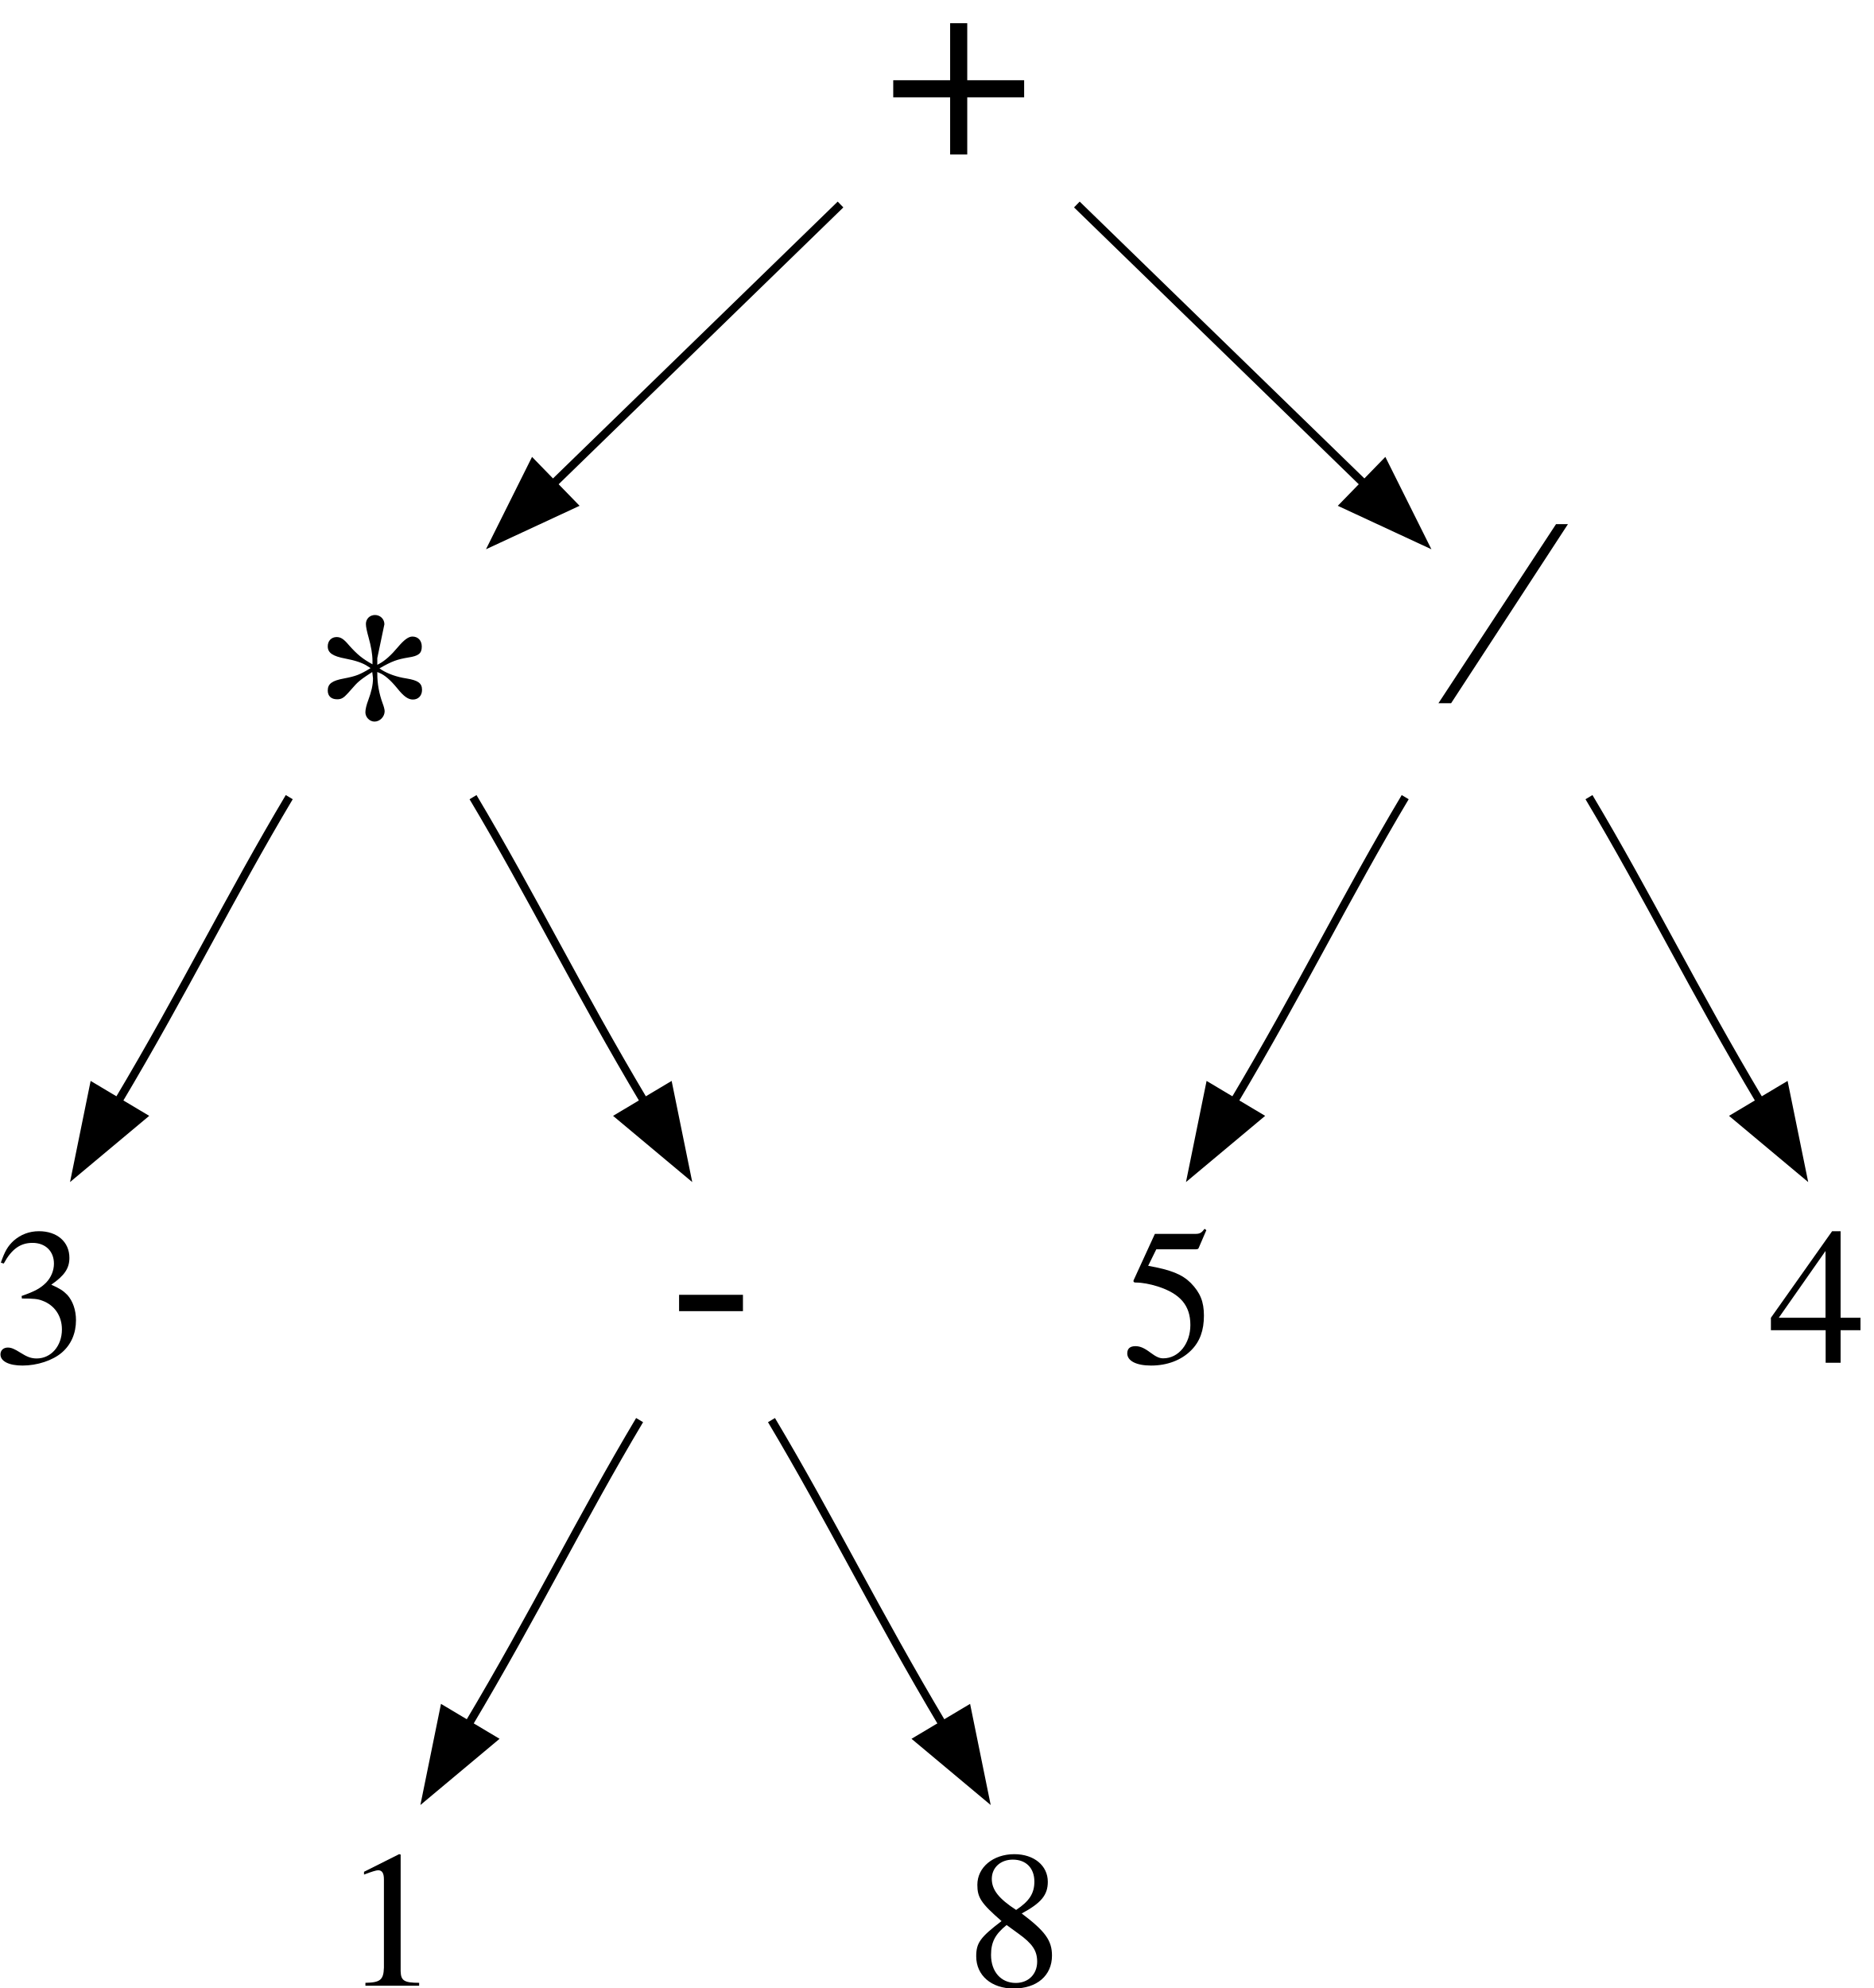
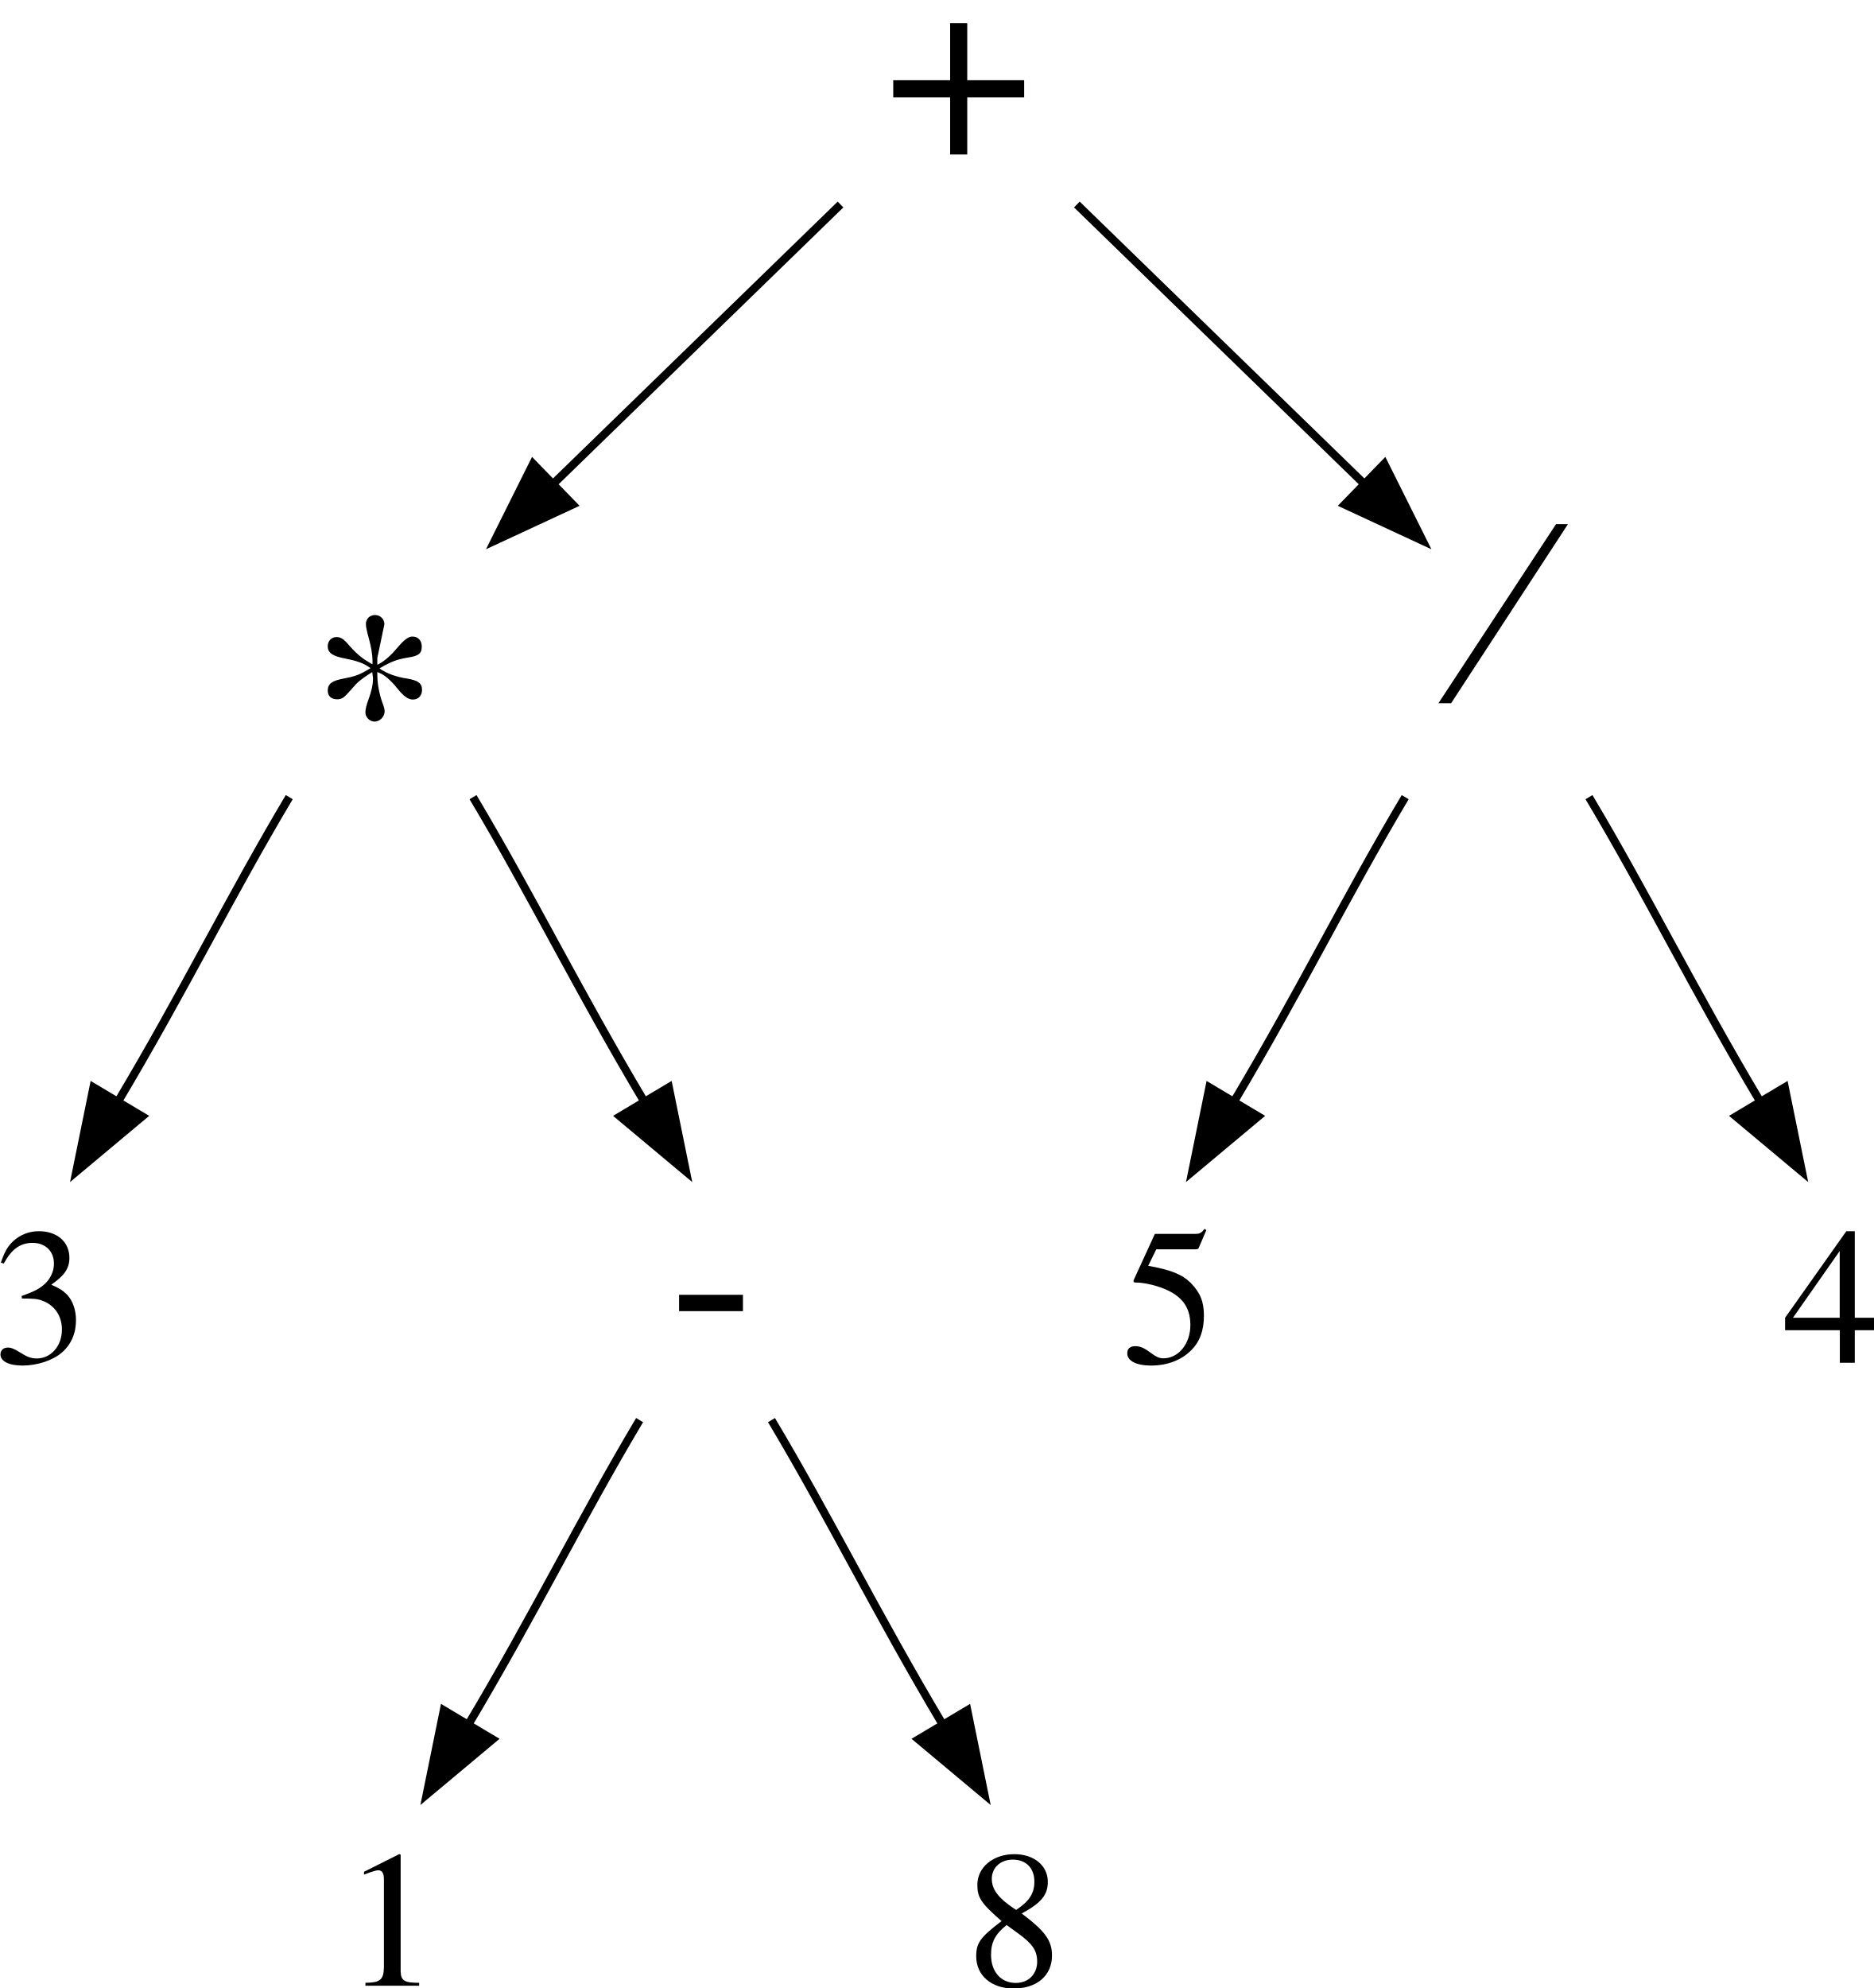
- <svg xmlns="http://www.w3.org/2000/svg" width="230.995pt" height="245.089pt" viewBox="0 0 230.995 245.089" id="svg2" version="1.1">
-   <defs id="defs172" />
+ <svg xmlns="http://www.w3.org/2000/svg" id="svg2" width="307.994" height="326.786" version="1.1" viewBox="0 0 230.995 245.089">
  <g id="graph0" class="graph" transform="translate(-340.7904,100.0469)">
    <g id="node9" class="node">
-       <text x="459" y="-81" font-size="14.00" id="text84" style="font-size:14px;font-family:Times, serif;text-anchor:middle">
-         <tspan style="font-size:32px" id="tspan3454">+</tspan>
+       <text id="text84" x="459" y="-81" font-family="Times, serif" font-size="14" text-anchor="middle">
+         <tspan id="tspan3454" font-size="32">+</tspan>
      </text>
    </g>
    <g id="edge8" class="edge" transform="translate(144,0)">
-       <path d="m 300.43,-74.835 c -10.18,9.897 -23.954,23.288 -35.461,34.475" id="path117" style="fill:none;stroke:#000000" />
-       <polygon points="262.526,-42.865 267.405,-37.846 267.405,-37.846 257.796,-33.385 " id="polygon119" style="fill:#000000;stroke:#000000" />
+       <path id="path117" fill="none" stroke="#000" d="m 300.43,-74.835 c -10.18,9.897 -23.954,23.288 -35.461,34.475" />
+       <polygon id="polygon119" fill="#000" stroke="#000" points="262.526 -42.865 267.405 -37.846 267.405 -37.846 257.796 -33.385" />
    </g>
-     <text style="font-size:14px;font-family:Times, serif;text-anchor:middle" id="text140" font-size="14.00" y="-2.6" x="387">
-       <tspan id="tspan3456" style="font-size:32px">*</tspan>
+     <text id="text140" x="387" y="-2.6" font-family="Times, serif" font-size="14" text-anchor="middle">
+       <tspan id="tspan3456" font-size="32">*</tspan>
    </text>
-     <text style="font-size:14px;font-family:Times, serif;text-anchor:middle" id="text161" font-size="14.00" y="-13.8" x="526.2">
-       <tspan style="font-size:32px" id="tspan3463">∕</tspan>
+     <text id="text161" x="526.2" y="-13.8" font-family="Times, serif" font-size="14" text-anchor="middle">
+       <tspan id="tspan3463" font-size="32">∕</tspan>
    </text>
    <g id="edge11" class="edge">
-       <path d="m 473.57,-74.835 c 10.18,9.897 23.954,23.288 35.461,34.475" id="path166" style="fill:none;stroke:#000000" />
-       <polygon points="511.474,-42.865 516.204,-33.385 506.595,-37.846 511.474,-42.865 " id="polygon168" style="fill:#000000;stroke:#000000" />
+       <path id="path166" fill="none" stroke="#000" d="m 473.57,-74.835 c 10.18,9.897 23.954,23.288 35.461,34.475" />
+       <polygon id="polygon168" fill="#000" stroke="#000" points="511.474 -42.865 516.204 -33.385 506.595 -37.846 511.474 -42.865" />
    </g>
-     <text x="345.818" y="67.961" font-size="14.00" id="text4421" style="font-size:14px;font-family:Times, serif;text-anchor:middle">
-       <tspan style="font-size:24px" id="tspan3398">3</tspan>
+     <text id="text4421" x="345.818" y="67.961" font-family="Times, serif" font-size="14" text-anchor="middle">
+       <tspan id="tspan3398" font-size="24">3</tspan>
    </text>
-     <text style="font-size:14px;font-family:Times, serif;text-anchor:middle" id="text4429" font-size="14.00" y="67.961" x="425.965" />
    <g id="g4431" class="edge" transform="matrix(-0.9659258,-0.258819,-0.258819,0.9659258,665.7428,143.3541)">
-       <path d="m 295.103,-71.172 c -10.18,9.897 -18.627,19.626 -30.134,30.813" id="path4435" style="fill:none;stroke:#000000" />
-       <polygon points="262.526,-42.865 267.405,-37.846 267.405,-37.846 257.796,-33.385 " id="polygon4437" style="fill:#000000;stroke:#000000" />
+       <path id="path4435" fill="none" stroke="#000" d="m 295.103,-71.172 c -10.18,9.897 -18.627,19.626 -30.134,30.813" />
+       <polygon id="polygon4437" fill="#000" stroke="#000" points="262.526 -42.865 267.405 -37.846 267.405 -37.846 257.796 -33.385" />
    </g>
-     <g transform="matrix(0.9659258,-0.258819,0.258819,0.9659258,109.829,143.3541)" class="edge" id="g4523">
-       <path style="fill:none;stroke:#000000" id="path4527" d="m 295.103,-71.172 c -10.18,9.897 -18.627,19.626 -30.134,30.813" />
-       <polygon style="fill:#000000;stroke:#000000" id="polygon4529" points="257.796,-33.385 262.526,-42.865 267.405,-37.846 267.405,-37.846 " />
+     <g id="g4523" class="edge" transform="matrix(0.9659258,-0.258819,0.258819,0.9659258,109.829,143.3541)">
+       <path id="path4527" fill="none" stroke="#000" d="m 295.103,-71.172 c -10.18,9.897 -18.627,19.626 -30.134,30.813" />
+       <polygon id="polygon4529" fill="#000" stroke="#000" points="257.796 -33.385 262.526 -42.865 267.405 -37.846 267.405 -37.846" />
    </g>
-     <text x="428.6" y="67.8" font-size="14.00" id="text3400" style="font-size:14px;font-family:Times, serif;text-anchor:middle">
-       <tspan style="font-size:32px" id="tspan3402">-</tspan>
+     <text id="text3400" x="428.6" y="67.8" font-family="Times, serif" font-size="14" text-anchor="middle">
+       <tspan id="tspan3402" font-size="32">-</tspan>
    </text>
-     <g transform="matrix(-0.9659258,-0.258819,-0.258819,0.9659258,803.3428,143.3541)" class="edge" id="g3404">
-       <path style="fill:none;stroke:#000000" id="path3408" d="m 295.103,-71.172 c -10.18,9.897 -18.627,19.626 -30.134,30.813" />
-       <polygon style="fill:#000000;stroke:#000000" id="polygon3410" points="267.405,-37.846 267.405,-37.846 257.796,-33.385 262.526,-42.865 " />
+     <g id="g3404" class="edge" transform="matrix(-0.9659258,-0.258819,-0.258819,0.9659258,803.3428,143.3541)">
+       <path id="path3408" fill="none" stroke="#000" d="m 295.103,-71.172 c -10.18,9.897 -18.627,19.626 -30.134,30.813" />
+       <polygon id="polygon3410" fill="#000" stroke="#000" points="267.405 -37.846 267.405 -37.846 257.796 -33.385 262.526 -42.865" />
    </g>
    <g id="g3412" class="edge" transform="matrix(0.9659258,-0.258819,0.258819,0.9659258,247.429,143.3541)">
-       <path d="m 295.103,-71.172 c -10.18,9.897 -18.627,19.626 -30.134,30.813" id="path3416" style="fill:none;stroke:#000000" />
-       <polygon points="262.526,-42.865 267.405,-37.846 267.405,-37.846 257.796,-33.385 " id="polygon3418" style="fill:#000000;stroke:#000000" />
+       <path id="path3416" fill="none" stroke="#000" d="m 295.103,-71.172 c -10.18,9.897 -18.627,19.626 -30.134,30.813" />
+       <polygon id="polygon3418" fill="#000" stroke="#000" points="262.526 -42.865 267.405 -37.846 267.405 -37.846 257.796 -33.385" />
    </g>
-     <text style="font-size:14px;font-family:Times, serif;text-anchor:middle" id="text3420" font-size="14.00" y="67.961" x="485.018">
-       <tspan id="tspan3422" style="font-size:24px">5</tspan>
+     <text id="text3420" x="485.018" y="67.961" font-family="Times, serif" font-size="14" text-anchor="middle">
+       <tspan id="tspan3422" font-size="24">5</tspan>
    </text>
-     <text x="566.618" y="67.961" font-size="14.00" id="text3424" style="font-size:14px;font-family:Times, serif;text-anchor:middle">
-       <tspan style="font-size:24px" id="tspan3426">4</tspan>
-       <tspan style="font-size:24px" id="tspan3428" />
+     <text id="text3424" x="566.618" y="67.961" font-family="Times, serif" font-size="14" text-anchor="middle">
+       <tspan id="tspan3426" font-size="24">4</tspan>
    </text>
    <g id="g3430" class="edge" transform="matrix(-0.9659258,-0.258819,-0.258819,0.9659258,702.5428,220.1541)">
-       <path d="m 295.103,-71.172 c -10.18,9.897 -18.627,19.626 -30.134,30.813" id="path3434" style="fill:none;stroke:#000000" />
-       <polygon points="267.405,-37.846 267.405,-37.846 257.796,-33.385 262.526,-42.865 " id="polygon3436" style="fill:#000000;stroke:#000000" />
+       <path id="path3434" fill="none" stroke="#000" d="m 295.103,-71.172 c -10.18,9.897 -18.627,19.626 -30.134,30.813" />
+       <polygon id="polygon3436" fill="#000" stroke="#000" points="267.405 -37.846 267.405 -37.846 257.796 -33.385 262.526 -42.865" />
    </g>
-     <g transform="matrix(0.9659258,-0.258819,0.258819,0.9659258,153.029,220.1541)" class="edge" id="g3438">
-       <path style="fill:none;stroke:#000000" id="path3442" d="m 295.103,-71.172 c -10.18,9.897 -18.627,19.626 -30.134,30.813" />
-       <polygon style="fill:#000000;stroke:#000000" id="polygon3444" points="262.526,-42.865 267.405,-37.846 267.405,-37.846 257.796,-33.385 " />
+     <g id="g3438" class="edge" transform="matrix(0.9659258,-0.258819,0.258819,0.9659258,153.029,220.1541)">
+       <path id="path3442" fill="none" stroke="#000" d="m 295.103,-71.172 c -10.18,9.897 -18.627,19.626 -30.134,30.813" />
+       <polygon id="polygon3444" fill="#000" stroke="#000" points="262.526 -42.865 267.405 -37.846 267.405 -37.846 257.796 -33.385" />
    </g>
-     <text x="389.018" y="144.761" font-size="14.00" id="text3446" style="font-size:14px;font-family:Times, serif;text-anchor:middle">
-       <tspan style="font-size:24px" id="tspan3448">1</tspan>
+     <text id="text3446" x="389.018" y="144.761" font-family="Times, serif" font-size="14" text-anchor="middle">
+       <tspan id="tspan3448" font-size="24">1</tspan>
    </text>
-     <text style="font-size:14px;font-family:Times, serif;text-anchor:middle" id="text3450" font-size="14.00" y="144.761" x="465.818">
-       <tspan style="font-size:24px" id="tspan3457">8</tspan>
+     <text id="text3450" x="465.818" y="144.761" font-family="Times, serif" font-size="14" text-anchor="middle">
+       <tspan id="tspan3457" font-size="24">8</tspan>
    </text>
  </g>
</svg>
